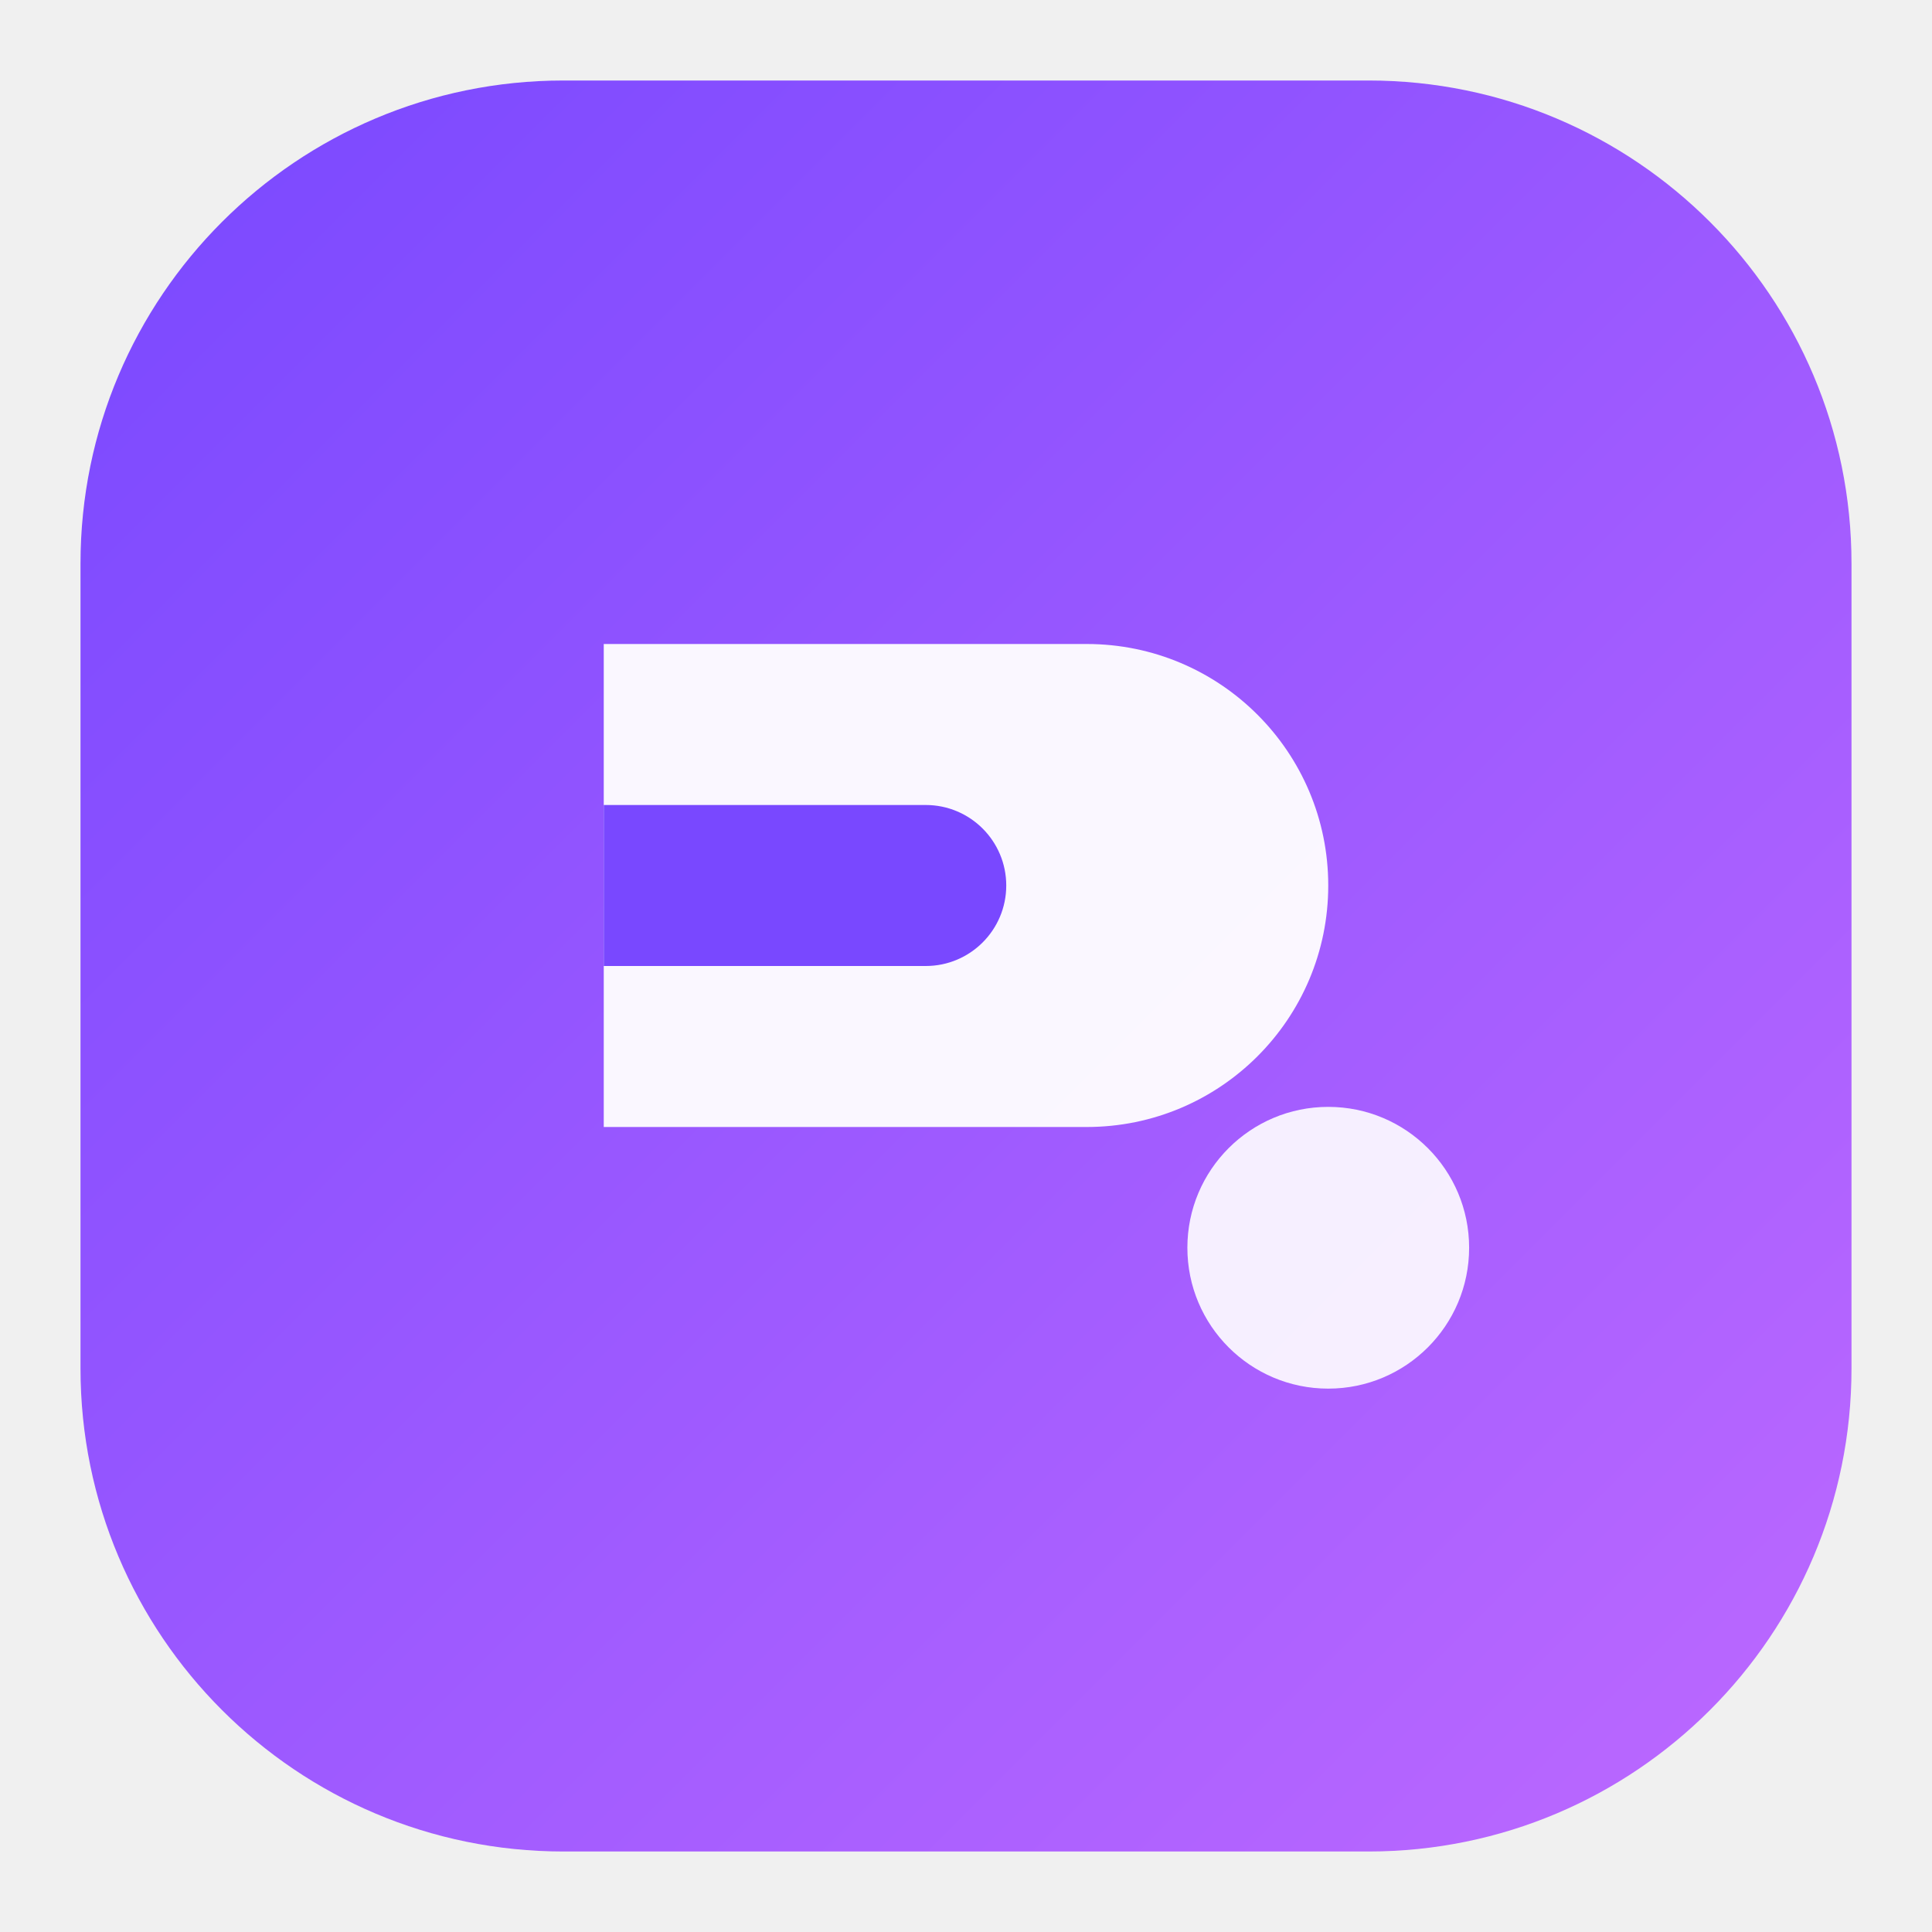
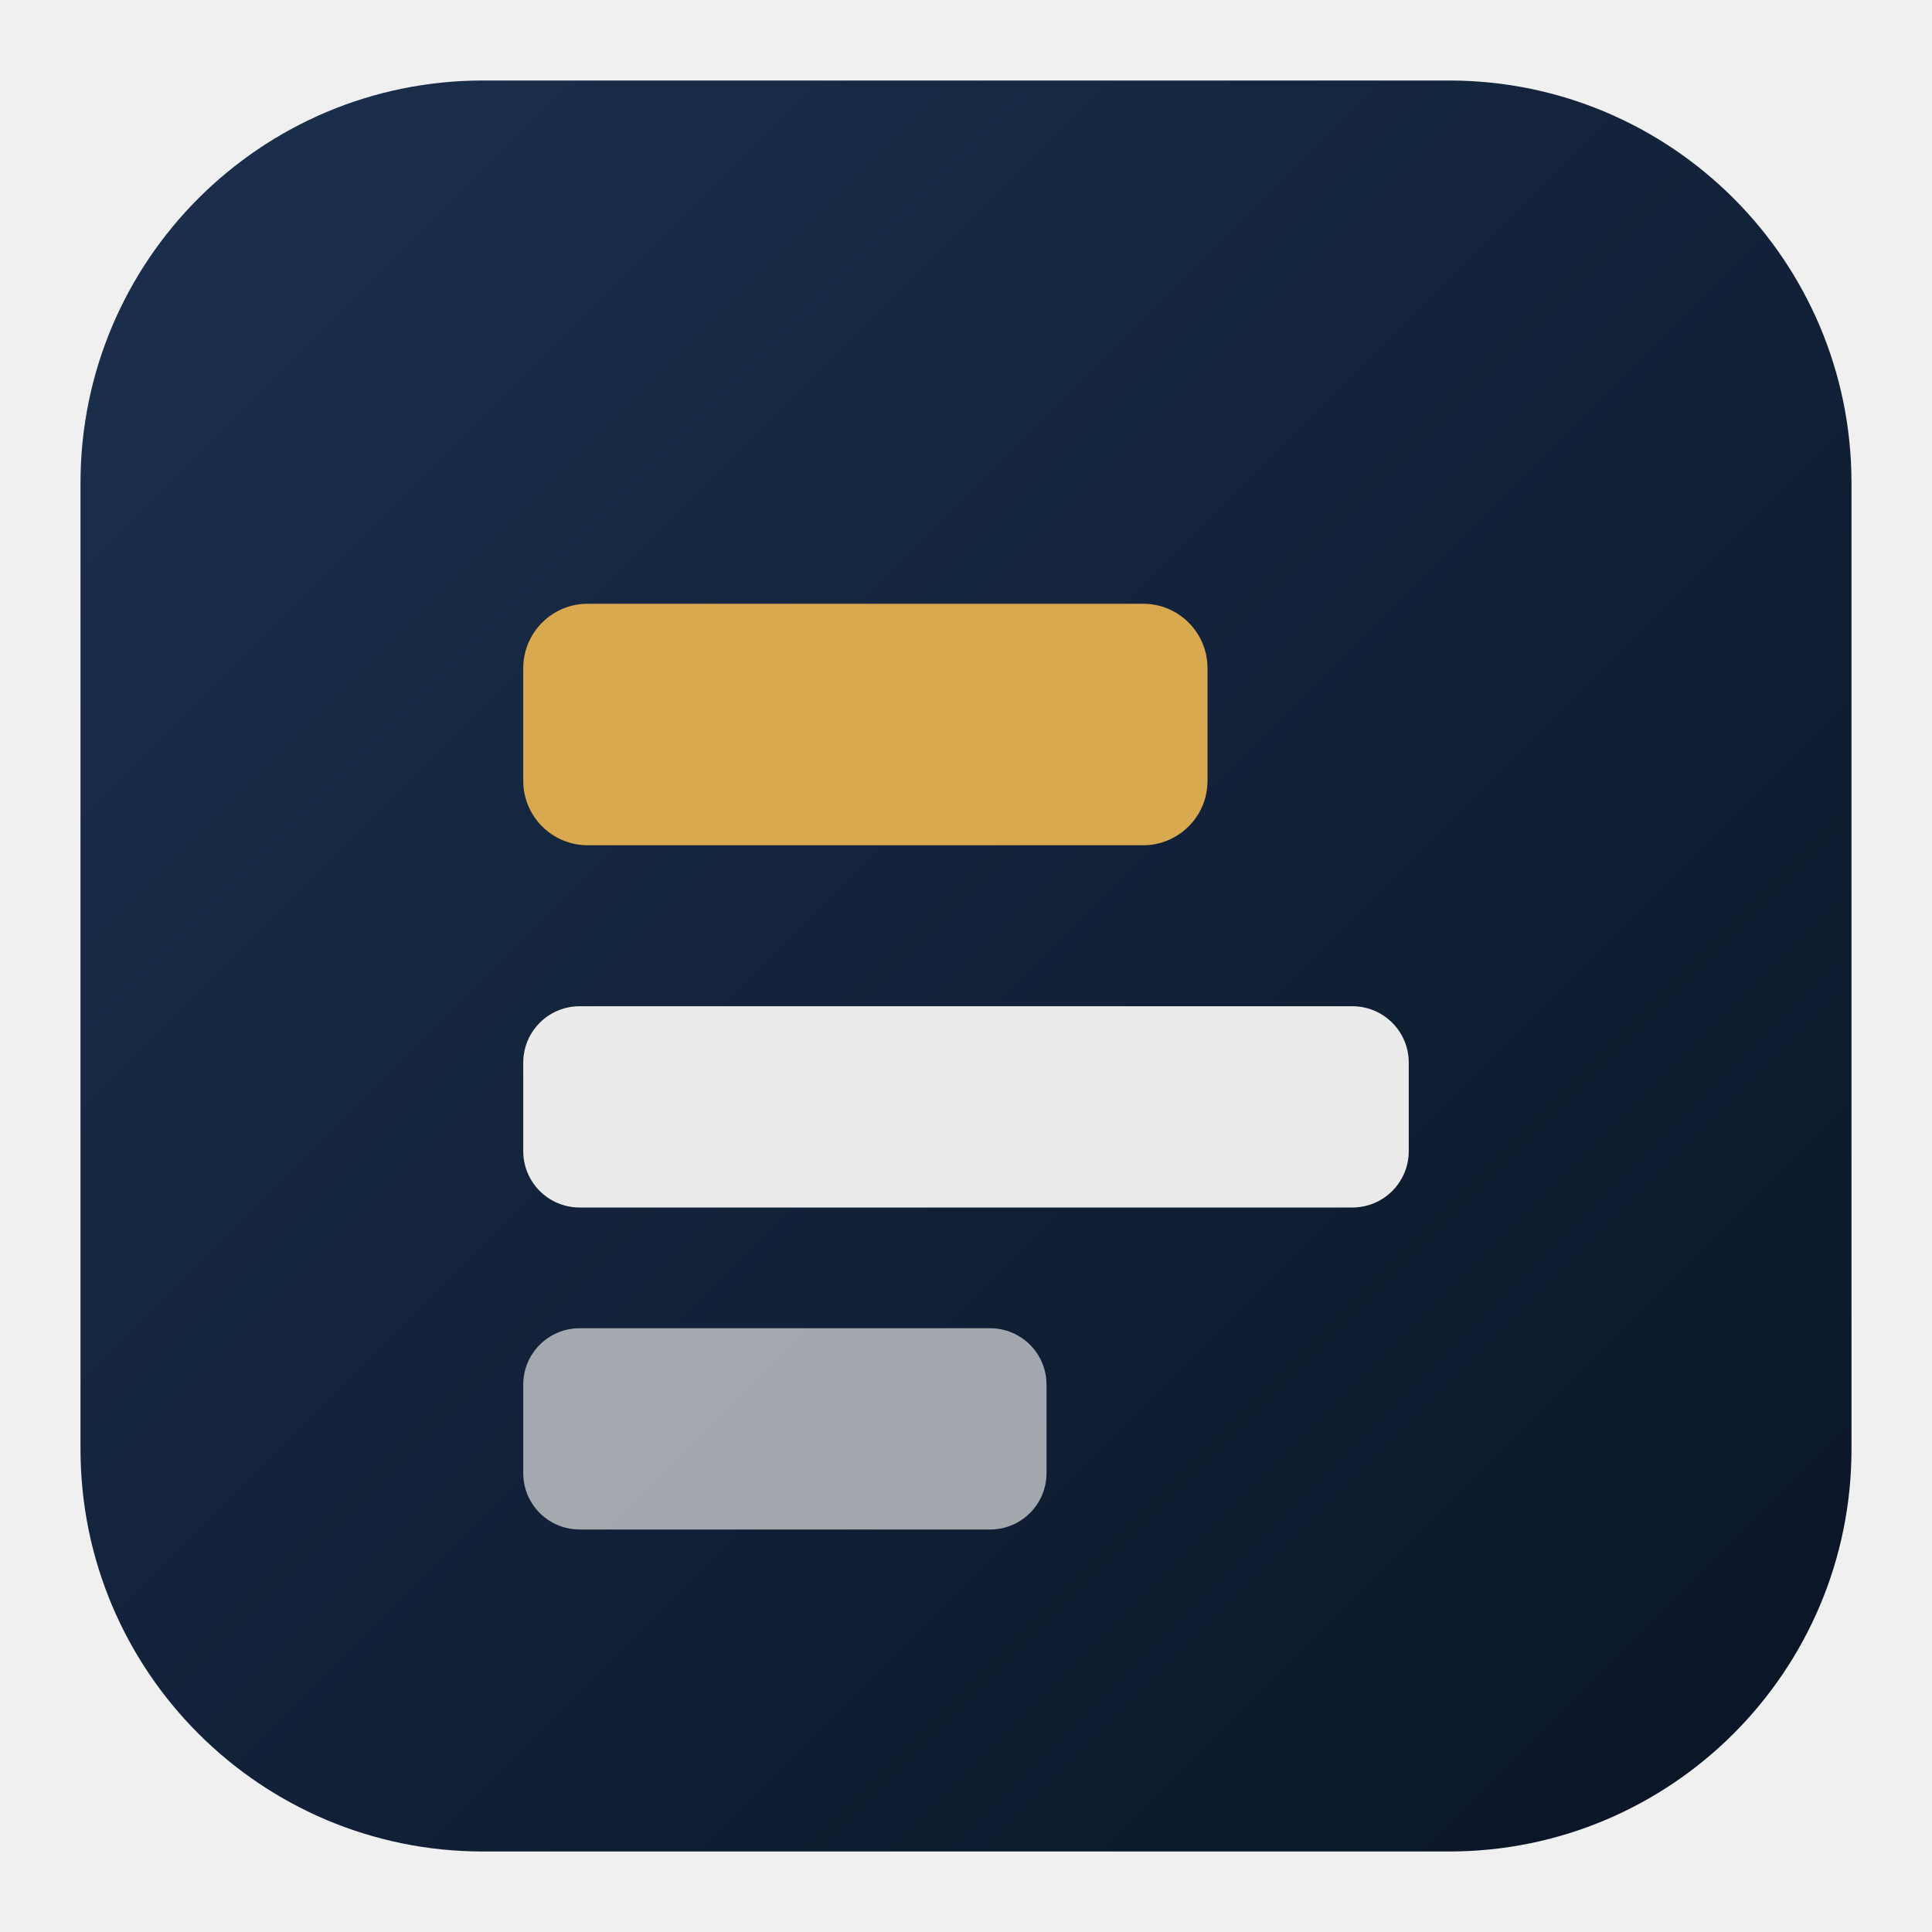
<svg xmlns="http://www.w3.org/2000/svg" viewBox="0 0 48 48" role="img" aria-label="Site logo">
  <defs>
-     <linearGradient id="g" x1="0" y1="0" x2="1" y2="1">
-       <stop offset="0" stop-color="#7948ff" />
-       <stop offset="1" stop-color="#bd69ff" />
+     <linearGradient id="navy" x1="0" y1="0" x2="1" y2="1">
+       <stop offset="0" stop-color="#1b2f4d" />
+       <stop offset="1" stop-color="#0a1526" />
    </linearGradient>
  </defs>
-   <rect x="2" y="2" width="44" height="44" rx="12" fill="url(#g)" />
-   <path d="M15 16h12a6 6 0 0 1 0 12H15z" fill="#fff" opacity=".95" />
-   <path d="M15 20h8a2 2 0 0 1 0 4h-8z" fill="#7948ff" />
-   <circle cx="33" cy="31" r="3.5" fill="#fff" opacity=".9" />
+   <rect x="2" y="2" width="44" height="44" rx="10" fill="url(#navy)" />
+   <rect x="13" y="15" width="17" height="6" rx="1.6" fill="#d9a94f" />
+   <rect x="13" y="25" width="22" height="5" rx="1.4" fill="#fdfcfa" opacity=".92" />
+   <rect x="13" y="33" width="13" height="5" rx="1.4" fill="#fdfcfa" opacity=".62" />
</svg>
